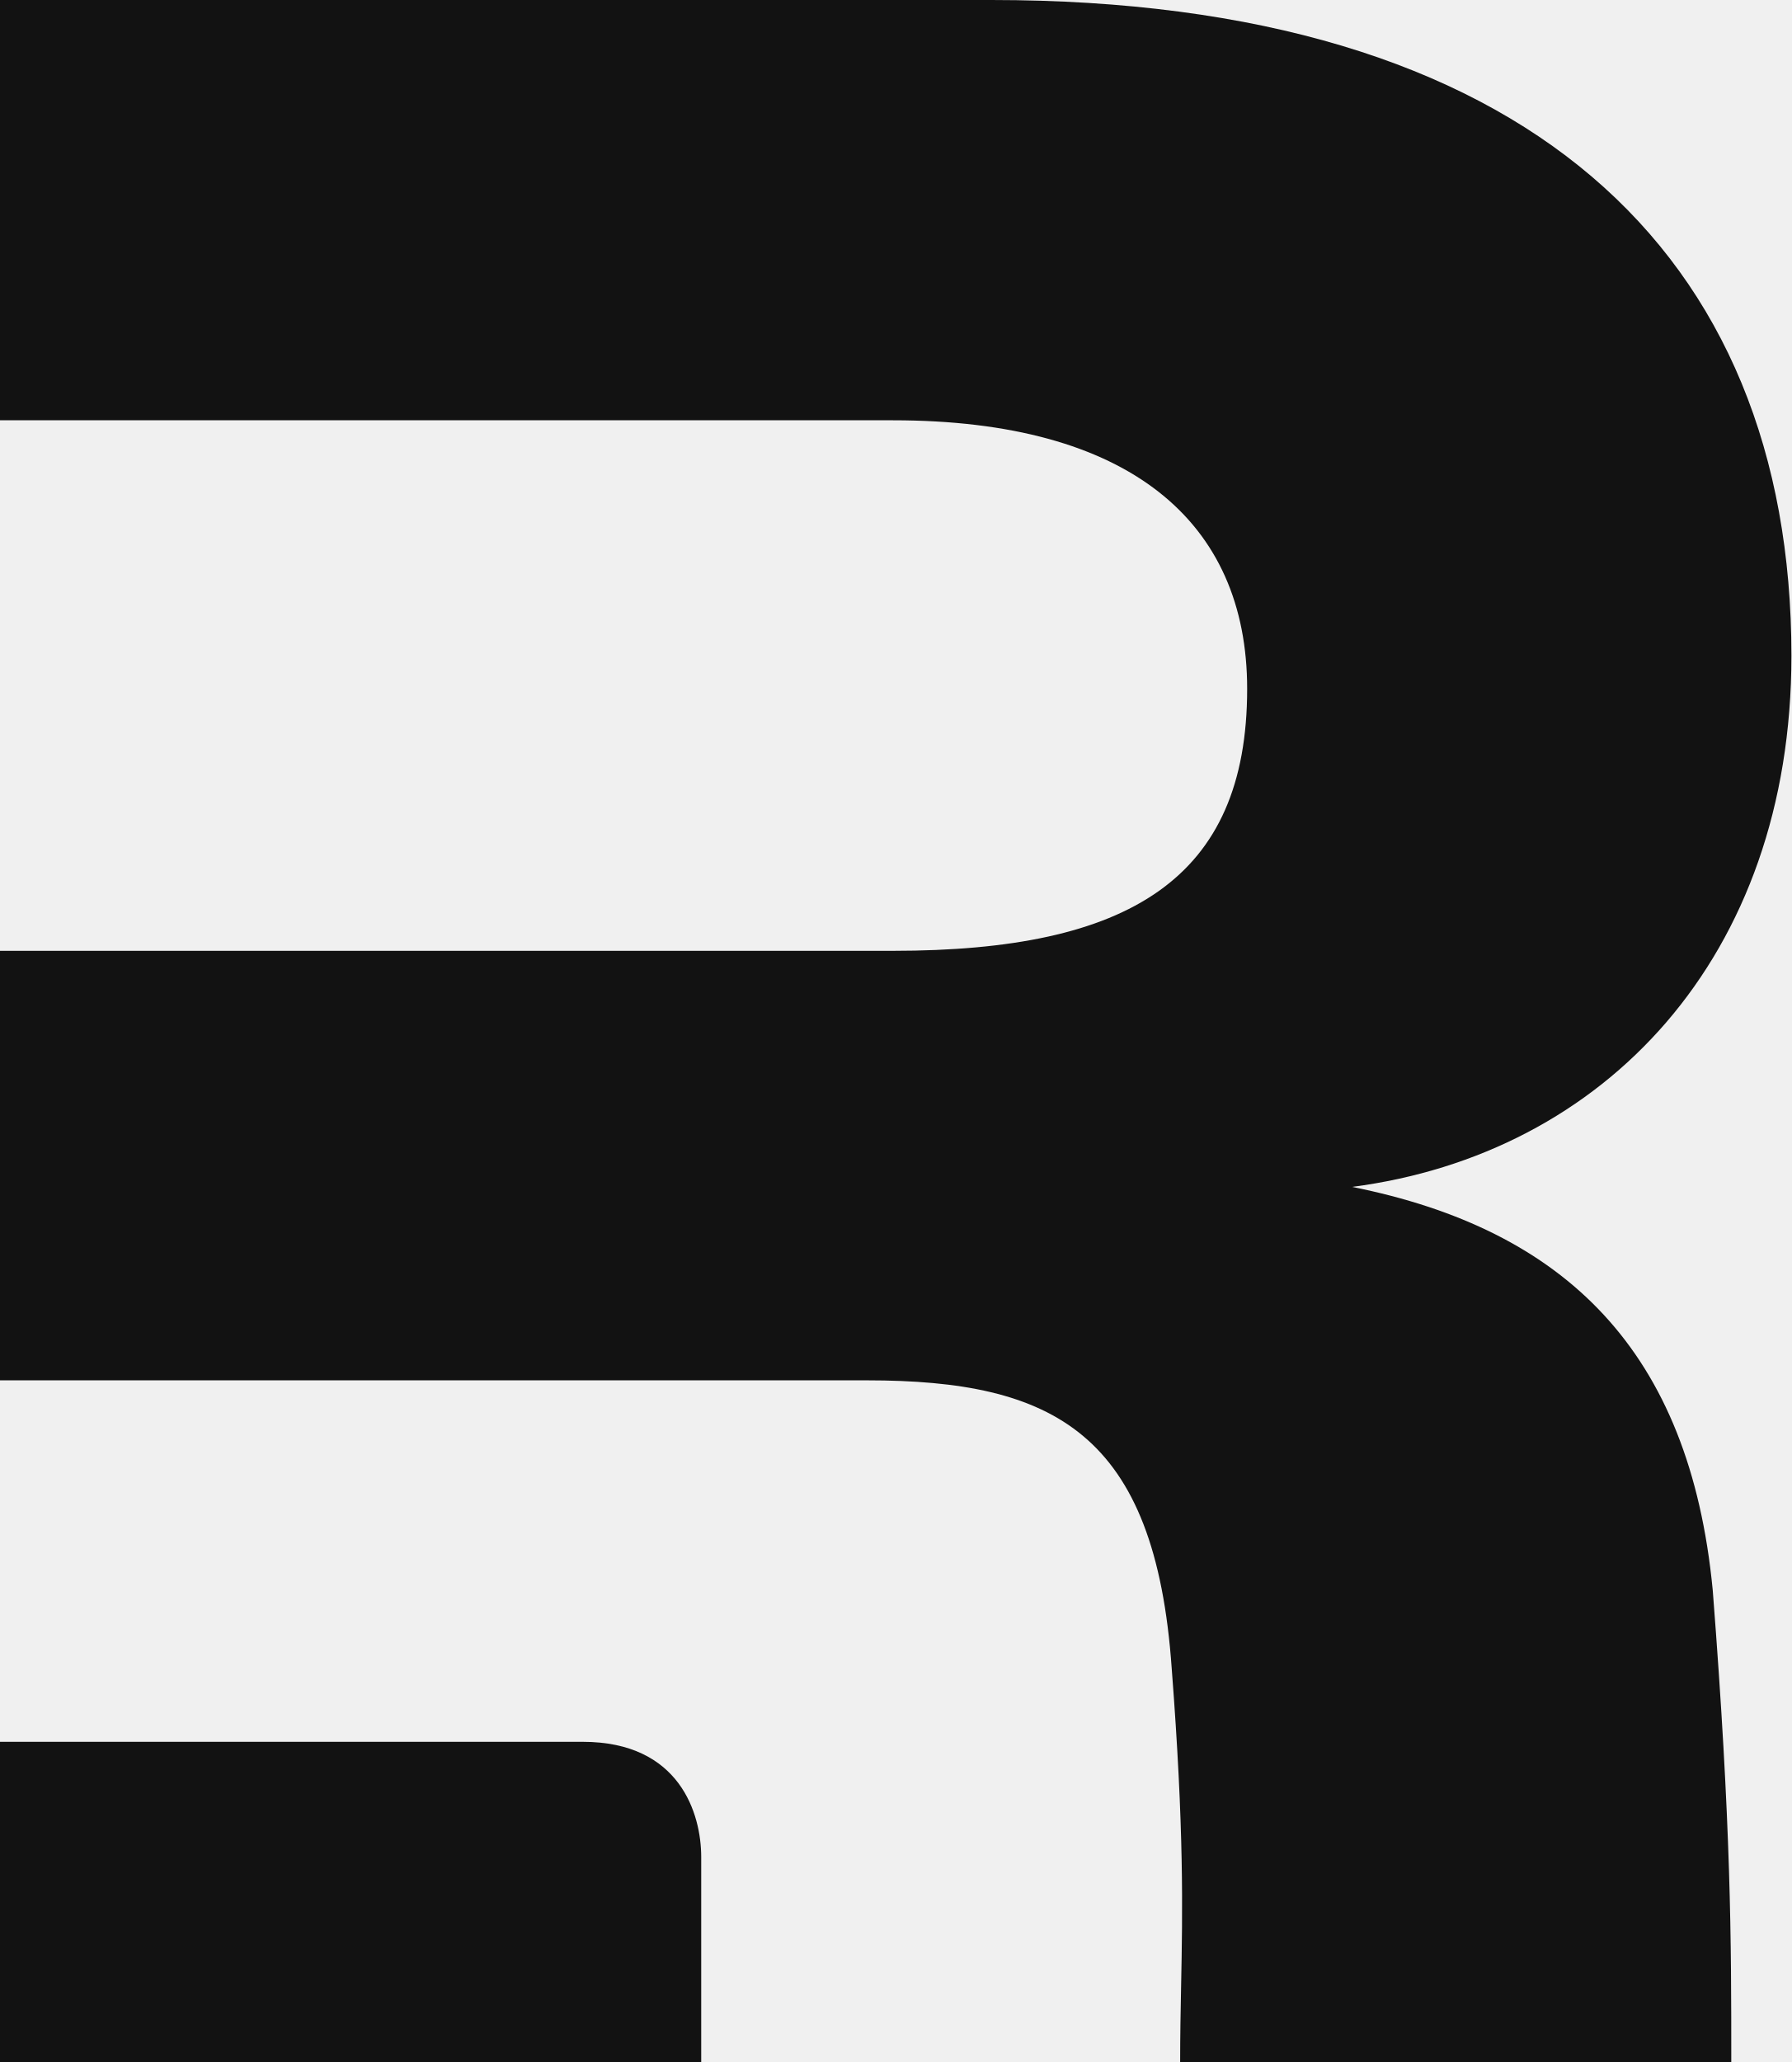
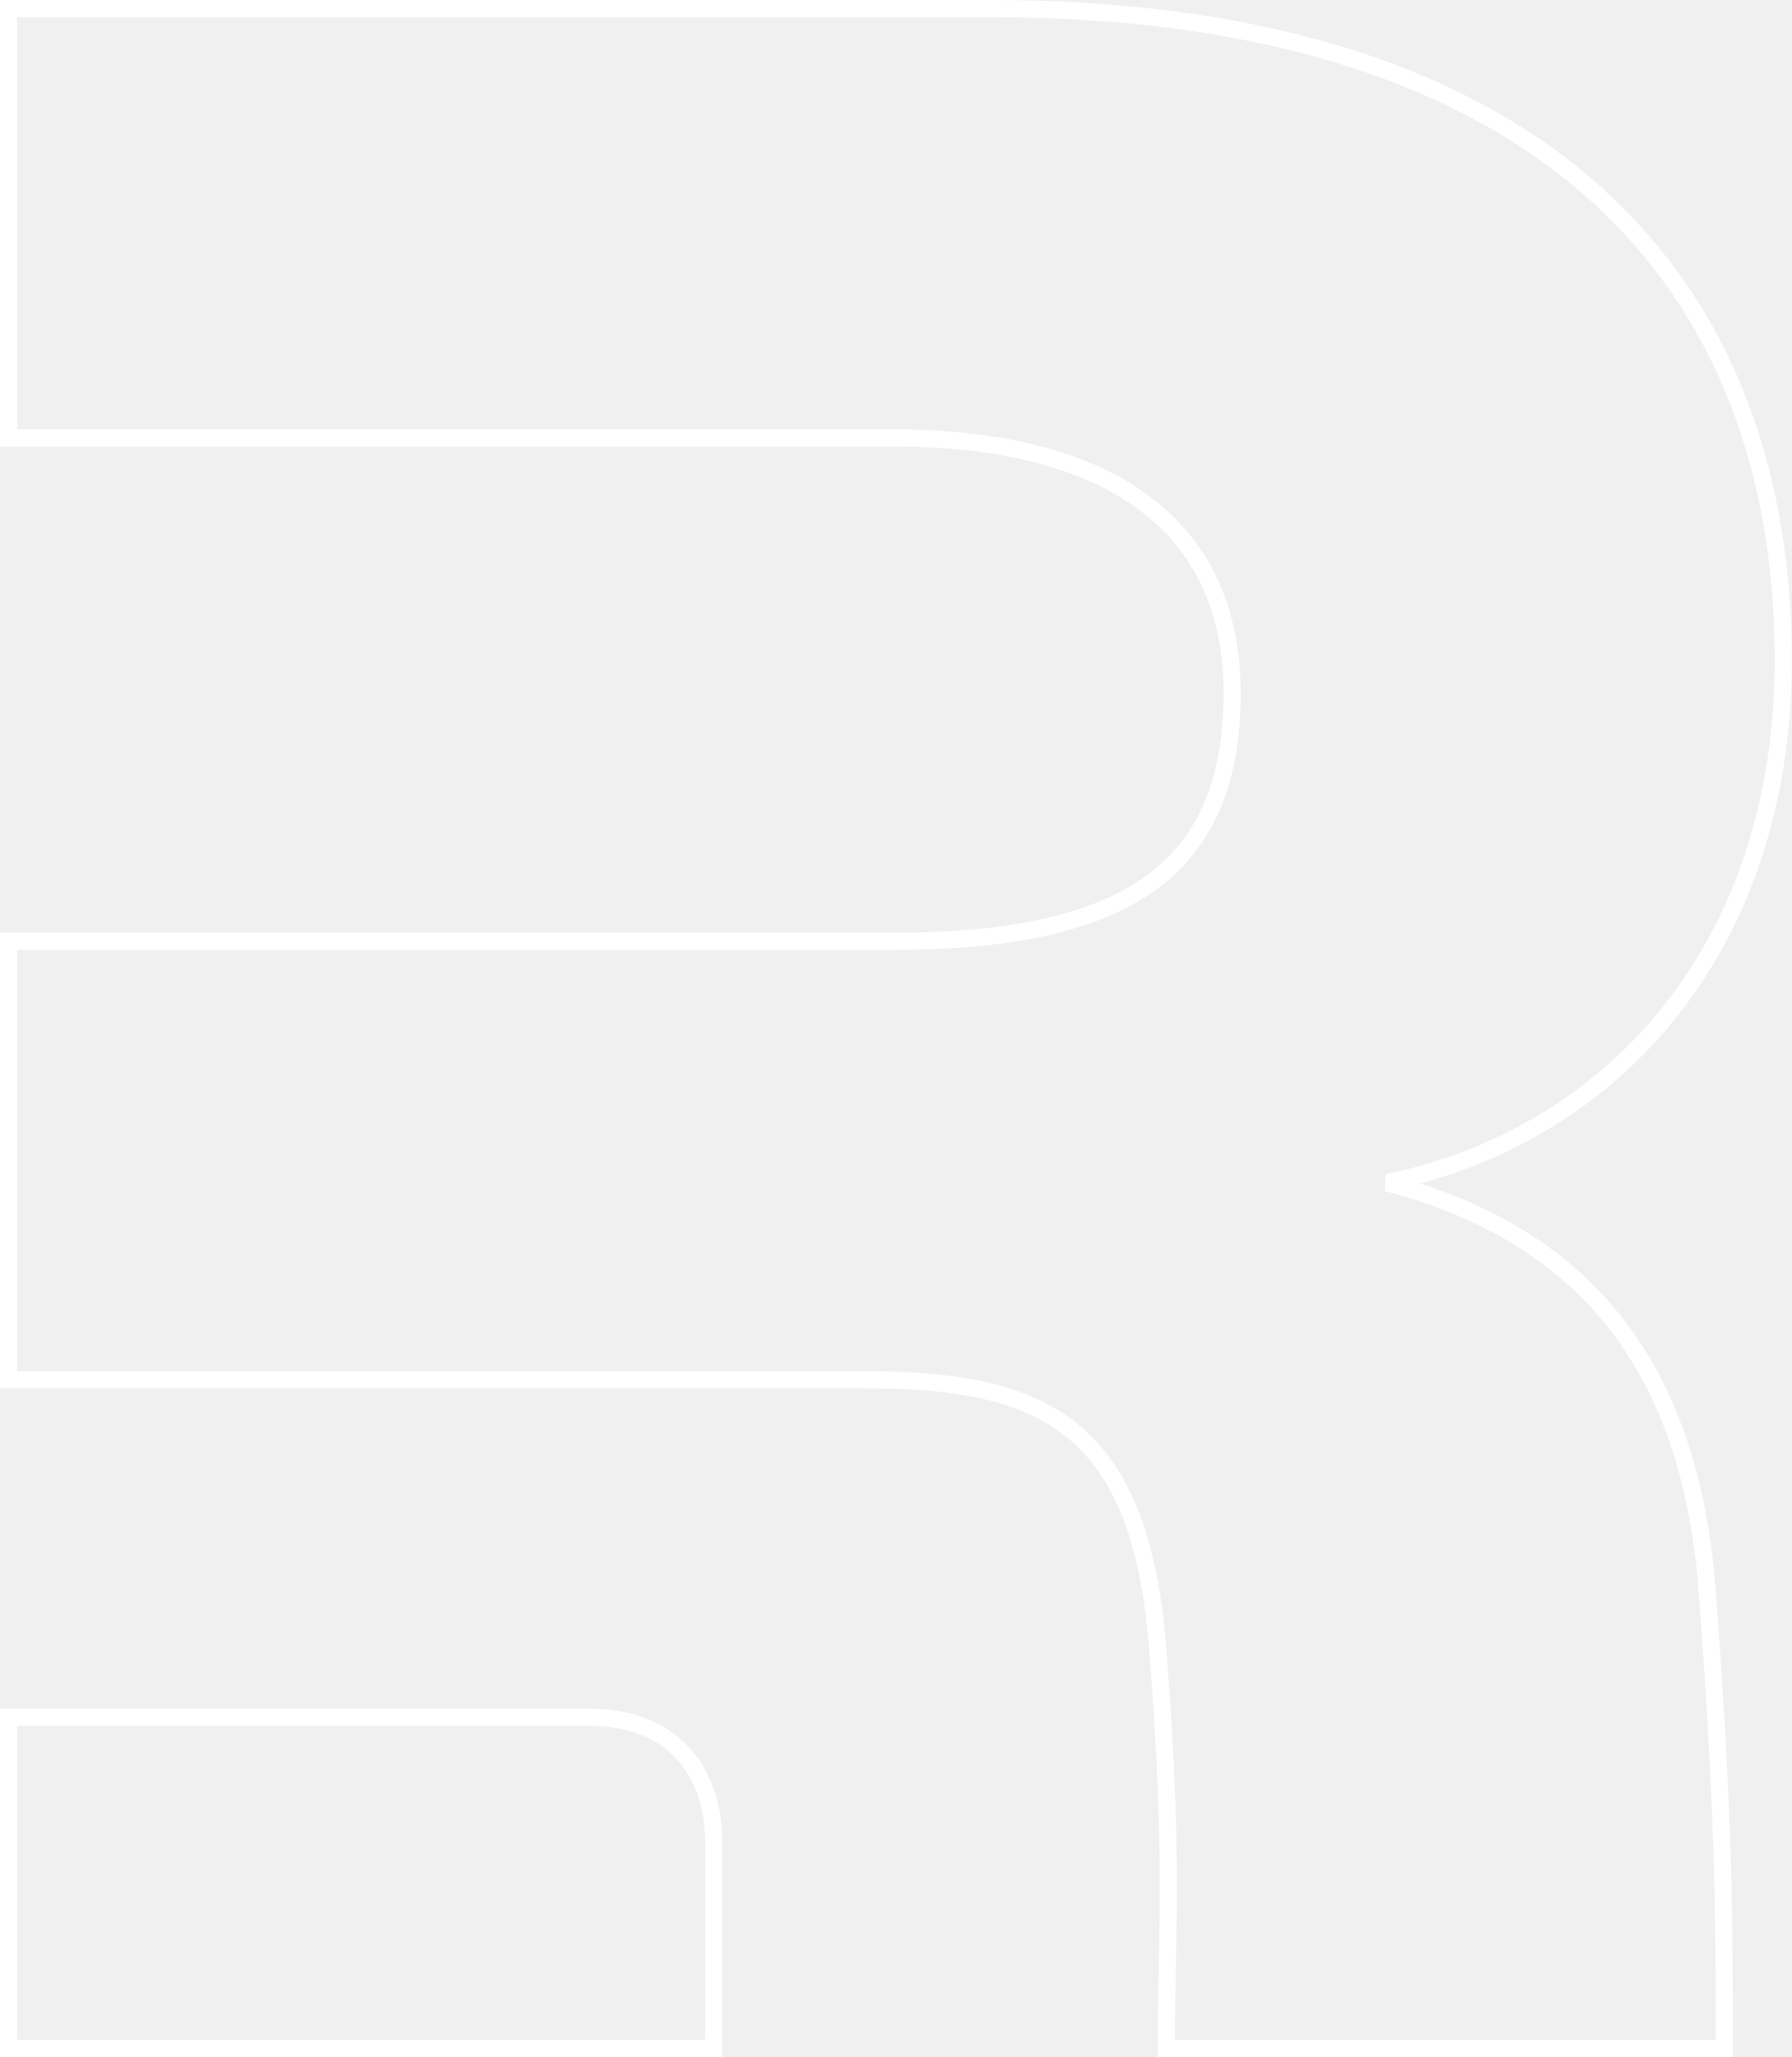
- <svg xmlns="http://www.w3.org/2000/svg" width="411" height="473" viewBox="0 0 411 473" fill="none">
-   <path fill-rule="evenodd" clip-rule="evenodd" d="M392.946 364.768C397.201 419.418 397.201 445.036 397.201 473H270.756C270.756 466.909 270.865 461.337 270.975 455.687C271.317 438.123 271.674 419.807 268.828 382.819C265.067 328.667 241.748 316.634 198.871 316.634H160.883H0V218.109H204.889C259.049 218.109 286.13 201.633 286.13 158.011C286.13 119.654 259.049 96.41 204.889 96.41H0V0H227.456C350.069 0 411 57.912 411 150.42C411 219.613 368.123 264.739 310.201 272.26C359.096 282.037 387.681 309.865 392.946 364.768Z" fill="#121212" />
-   <path d="M0 473V399.553H133.697C156.029 399.553 160.878 416.116 160.878 425.994V473H0Z" fill="#121212" />
+ <svg xmlns="http://www.w3.org/2000/svg" width="419" height="481" viewBox="0 0 419 481" fill="none">
+   <g clip-path="url(#clip0_3_114)">
+     <path d="M398.94 368.613L398.939 368.595L398.937 368.577C396.275 340.813 387.691 319.677 373.403 304.234C361.056 290.888 344.585 281.94 324.372 276.566C378.234 265.272 417 220.587 417 154.42C417 107.703 401.596 69.492 370.505 42.997C339.461 16.543 293.047 2 231.456 2H4H2V4V100.41V102.41H4H208.889C235.723 102.41 255.529 108.174 268.586 118.401C281.568 128.57 288.13 143.347 288.13 162.011C288.13 183.372 281.531 197.69 268.665 206.785C255.642 215.991 235.849 220.109 208.889 220.109H4H2V222.109V320.634V322.634H4H164.883H202.871C224.216 322.634 240.143 325.652 251.233 334.952C262.278 344.214 268.967 360.095 270.833 386.957L270.834 386.965L270.834 386.972C273.673 423.864 273.317 442.111 272.975 459.633L272.975 459.648L272.975 459.654C272.865 465.3 272.756 470.889 272.756 477V479H274.756H401.201H403.201V477C403.201 449.005 403.201 423.331 398.94 368.613Z" stroke="white" stroke-width="4" />
+     <path d="M4 401.553H2V403.553V477V479H4H164.878H166.878V477V429.994C166.878 424.787 165.609 417.706 161.266 411.874C156.847 405.941 149.428 401.553 137.697 401.553H4Z" stroke="white" stroke-width="4" />
+   </g>
+   <defs>
+     <clipPath id="clip0_3_114">
+       <rect width="419" height="481" fill="white" />
+     </clipPath>
+   </defs>
</svg>
